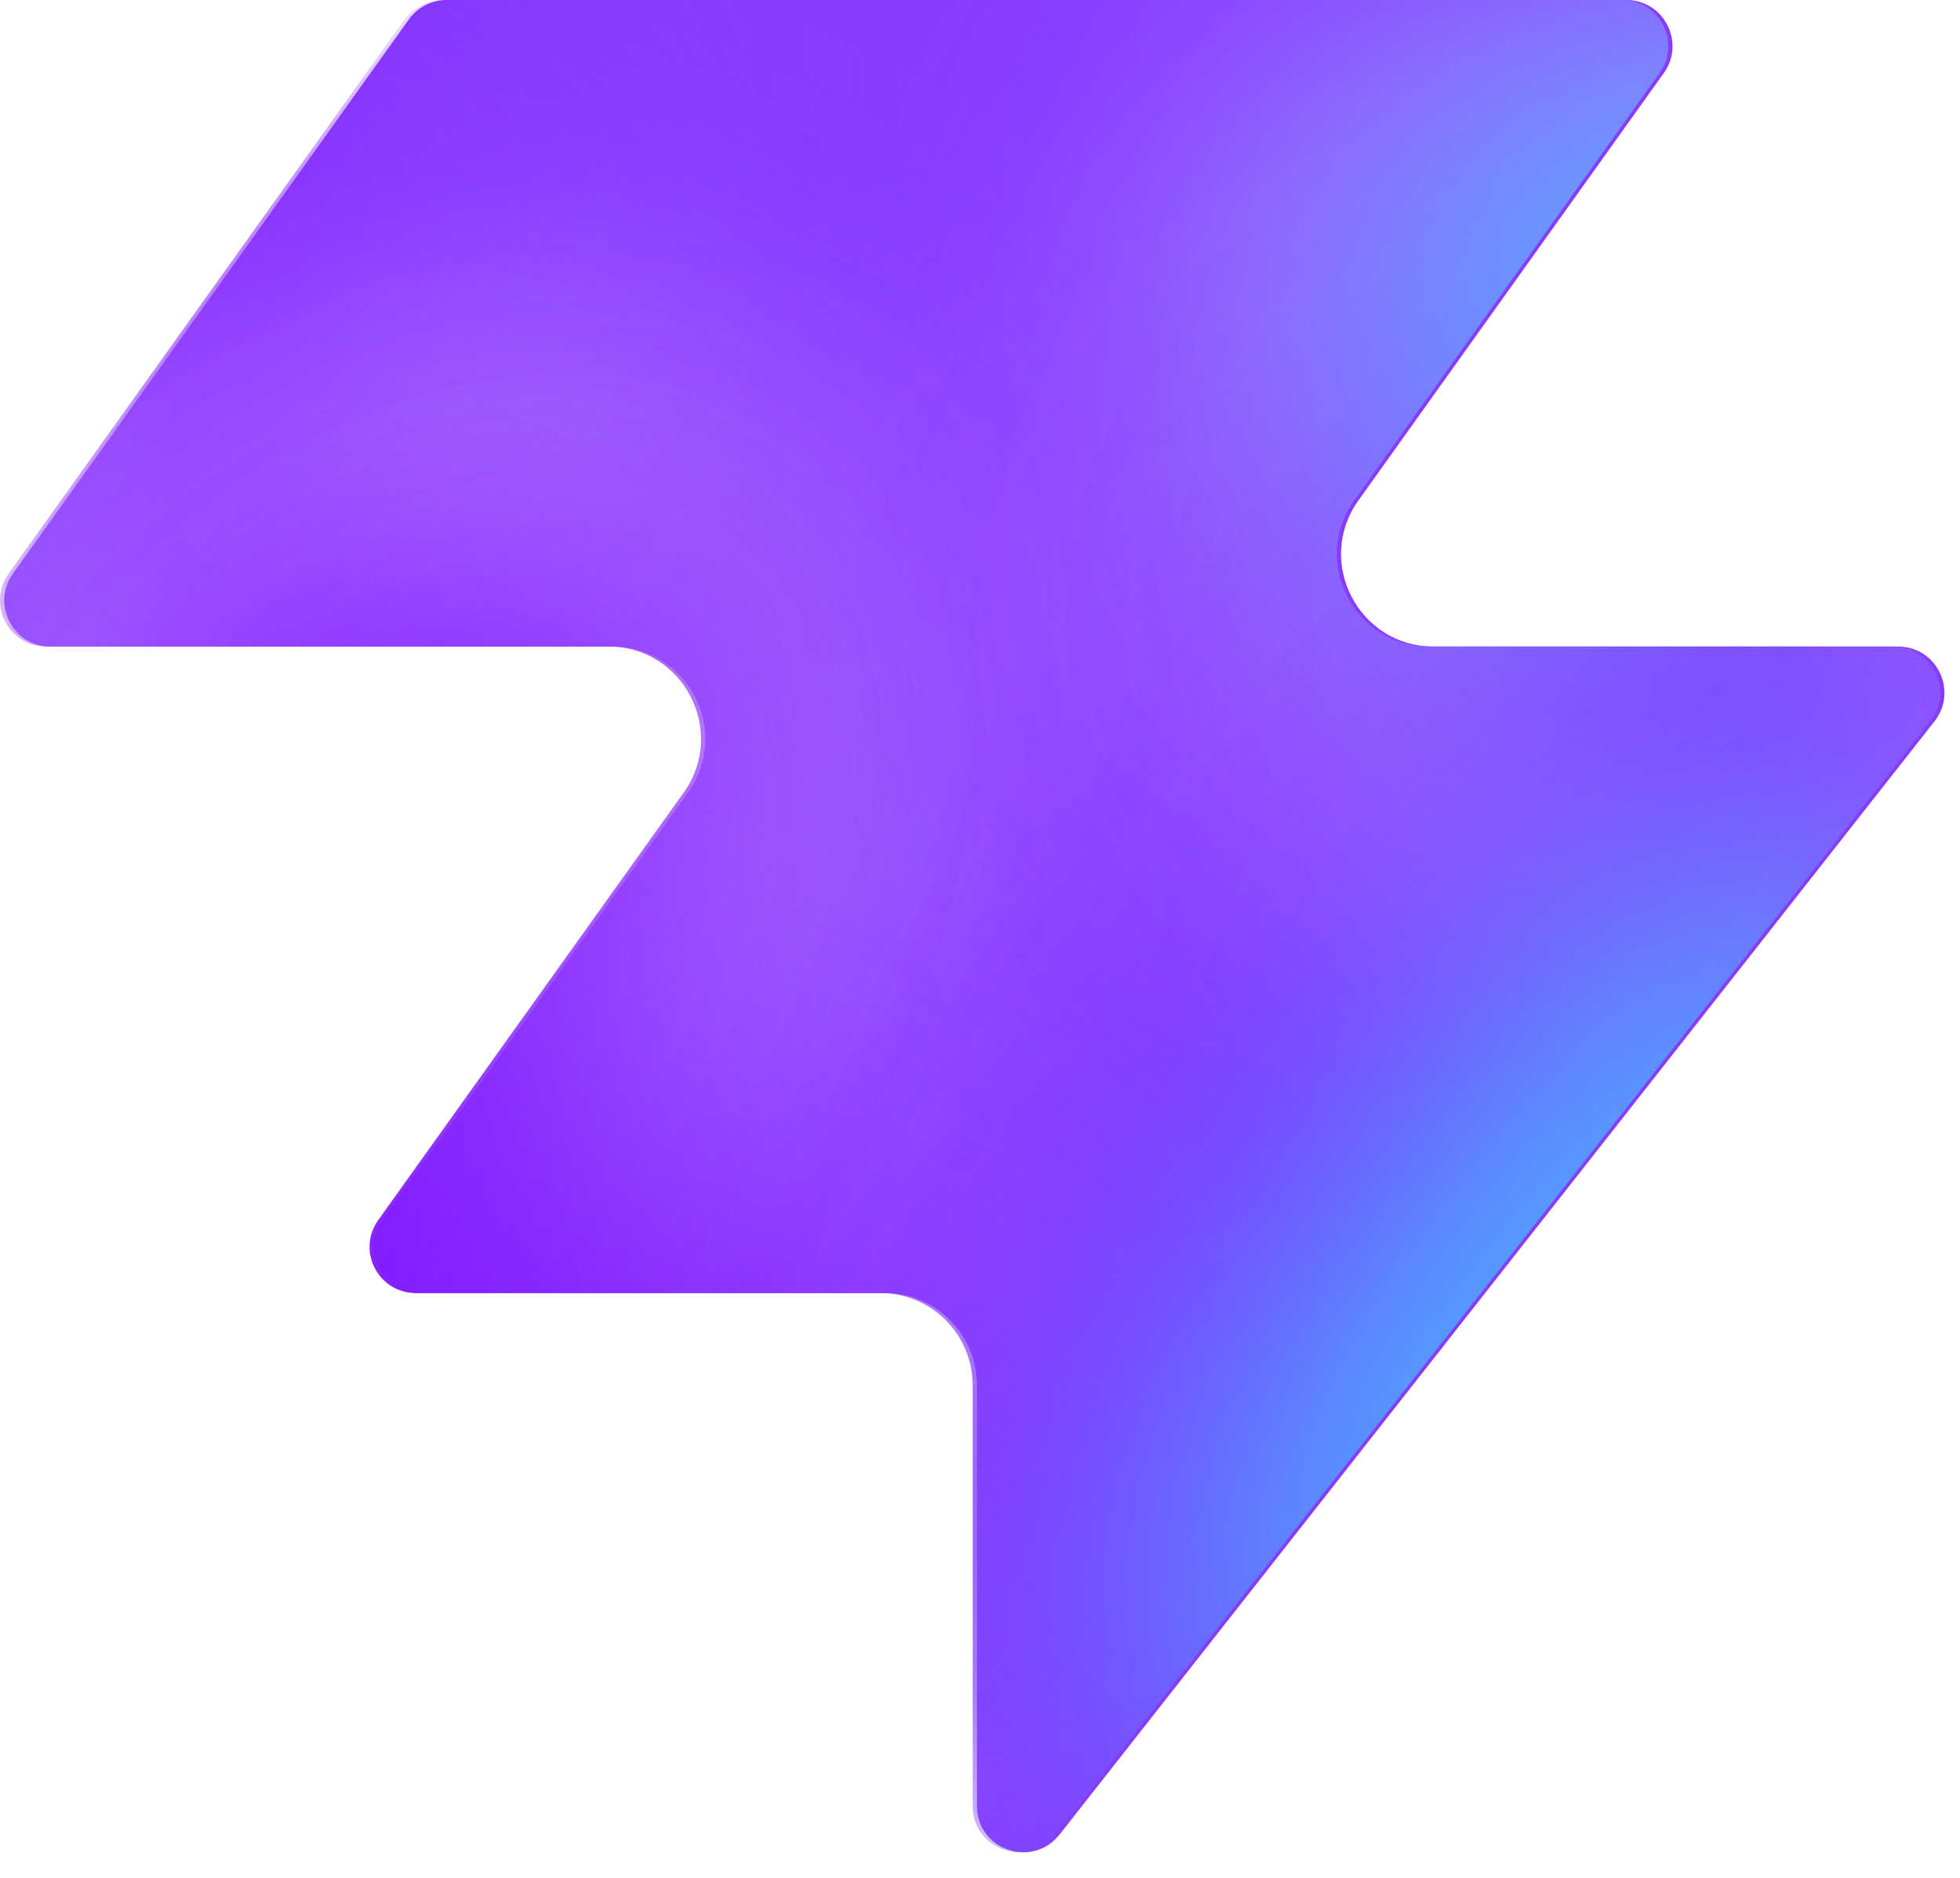
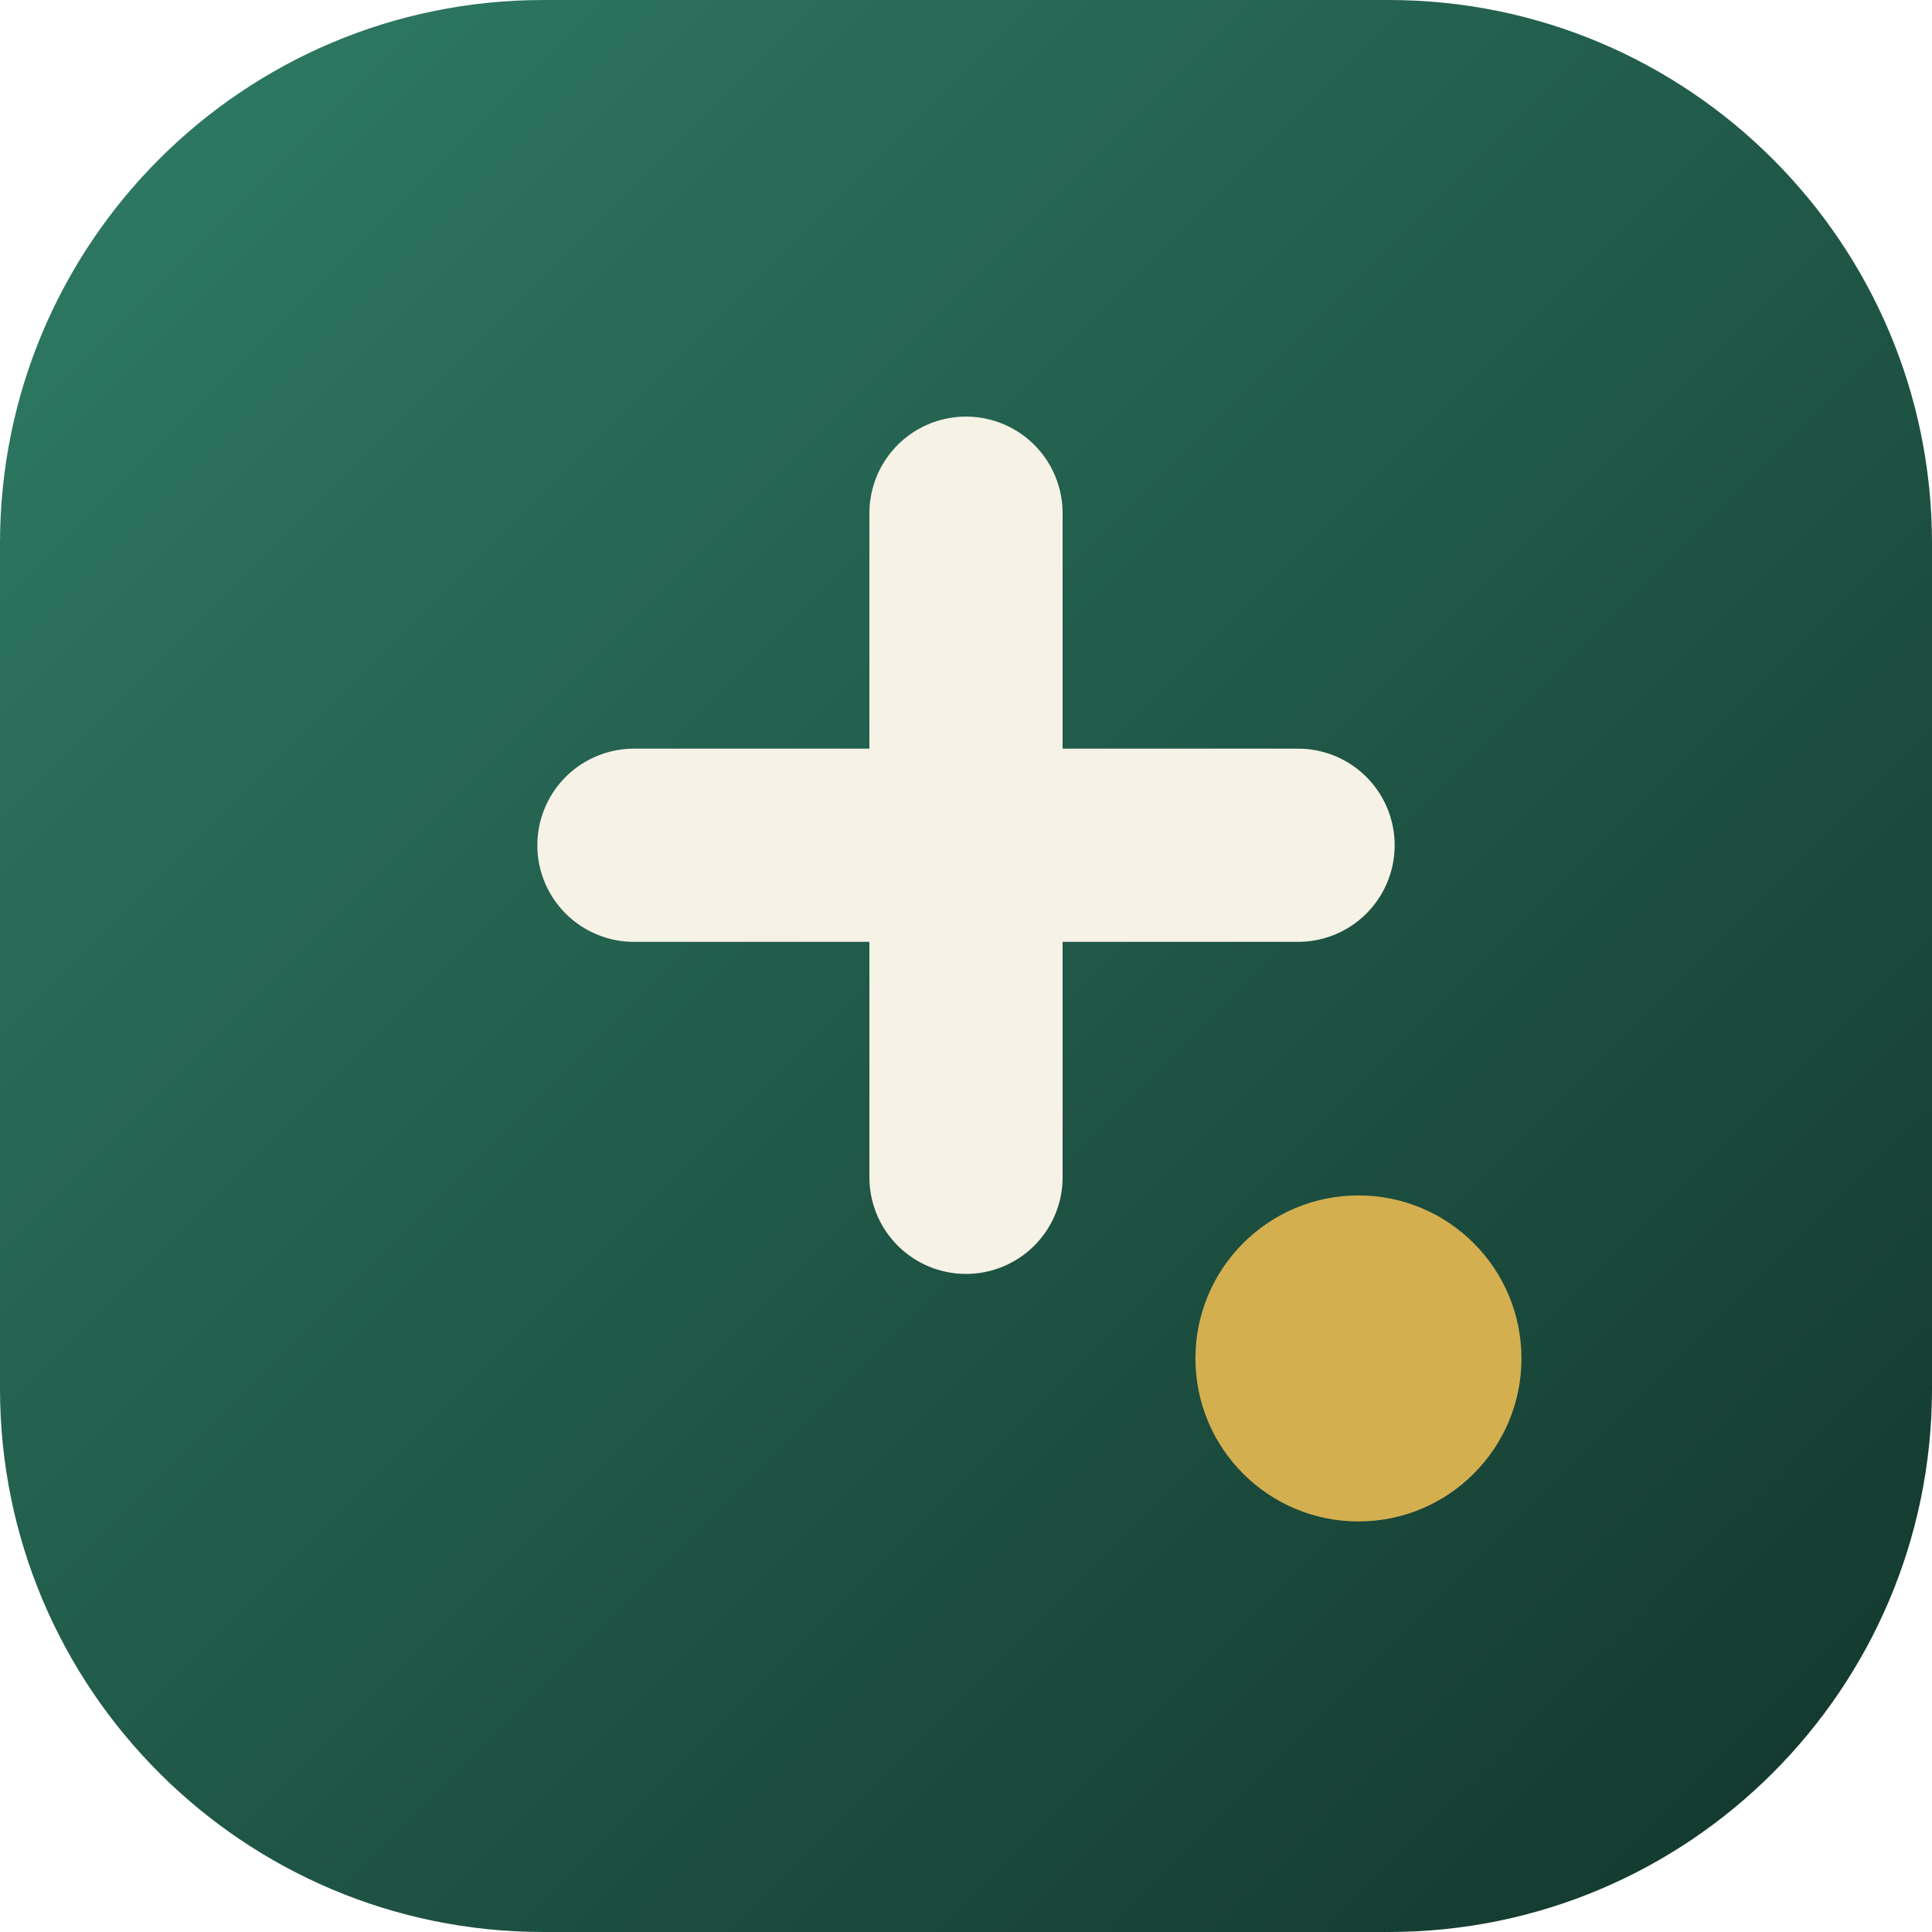
- <svg xmlns="http://www.w3.org/2000/svg" width="48" height="46" fill="none" viewBox="0 0 48 46">
-   <path fill="#863bff" d="M25.946 44.938c-.664.845-2.021.375-2.021-.698V33.937a2.26 2.26 0 0 0-2.262-2.262H10.287c-.92 0-1.456-1.04-.92-1.788l7.48-10.471c1.07-1.497 0-3.578-1.842-3.578H1.237c-.92 0-1.456-1.04-.92-1.788L10.013.474c.214-.297.556-.474.92-.474h28.894c.92 0 1.456 1.04.92 1.788l-7.48 10.471c-1.07 1.498 0 3.579 1.842 3.579h11.377c.943 0 1.473 1.088.89 1.83L25.947 44.94z" style="fill:#863bff;fill:color(display-p3 .525 .23 1);fill-opacity:1" />
-   <mask id="a" width="48" height="46" x="0" y="0" maskUnits="userSpaceOnUse" style="mask-type:alpha">
-     <path fill="#000" d="M25.842 44.938c-.664.844-2.021.375-2.021-.698V33.937a2.26 2.26 0 0 0-2.262-2.262H10.183c-.92 0-1.456-1.04-.92-1.788l7.48-10.471c1.07-1.498 0-3.579-1.842-3.579H1.133c-.92 0-1.456-1.04-.92-1.787L9.91.473c.214-.297.556-.474.92-.474h28.894c.92 0 1.456 1.04.92 1.788l-7.48 10.471c-1.07 1.498 0 3.578 1.842 3.578h11.377c.943 0 1.473 1.088.89 1.832L25.843 44.94z" style="fill:#000;fill-opacity:1" />
-   </mask>
-   <g mask="url(#a)">
-     <g filter="url(#b)">
-       <ellipse cx="5.508" cy="14.704" fill="#ede6ff" rx="5.508" ry="14.704" style="fill:#ede6ff;fill:color(display-p3 .927 .903 1);fill-opacity:1" transform="matrix(.00324 1 1 -.00324 -4.47 31.516)" />
-     </g>
-     <g filter="url(#c)">
-       <ellipse cx="10.399" cy="29.851" fill="#ede6ff" rx="10.399" ry="29.851" style="fill:#ede6ff;fill:color(display-p3 .927 .903 1);fill-opacity:1" transform="matrix(.00324 1 1 -.00324 -39.328 7.883)" />
-     </g>
-     <g filter="url(#d)">
-       <ellipse cx="5.508" cy="30.487" fill="#7e14ff" rx="5.508" ry="30.487" style="fill:#7e14ff;fill:color(display-p3 .492 .077 1);fill-opacity:1" transform="rotate(89.814 -25.913 -14.639)scale(1 -1)" />
-     </g>
-     <g filter="url(#e)">
-       <ellipse cx="5.508" cy="30.599" fill="#7e14ff" rx="5.508" ry="30.599" style="fill:#7e14ff;fill:color(display-p3 .492 .077 1);fill-opacity:1" transform="rotate(89.814 -32.644 -3.334)scale(1 -1)" />
-     </g>
-     <g filter="url(#f)">
-       <ellipse cx="5.508" cy="30.599" fill="#7e14ff" rx="5.508" ry="30.599" style="fill:#7e14ff;fill:color(display-p3 .492 .077 1);fill-opacity:1" transform="matrix(.00324 1 1 -.00324 -34.34 30.47)" />
-     </g>
-     <g filter="url(#g)">
-       <ellipse cx="14.072" cy="22.078" fill="#ede6ff" rx="14.072" ry="22.078" style="fill:#ede6ff;fill:color(display-p3 .927 .903 1);fill-opacity:1" transform="rotate(93.35 24.506 48.493)scale(-1 1)" />
-     </g>
-     <g filter="url(#h)">
-       <ellipse cx="3.47" cy="21.501" fill="#7e14ff" rx="3.47" ry="21.501" style="fill:#7e14ff;fill:color(display-p3 .492 .077 1);fill-opacity:1" transform="rotate(89.009 28.708 47.59)scale(-1 1)" />
-     </g>
-     <g filter="url(#i)">
-       <ellipse cx="3.47" cy="21.501" fill="#7e14ff" rx="3.47" ry="21.501" style="fill:#7e14ff;fill:color(display-p3 .492 .077 1);fill-opacity:1" transform="rotate(89.009 28.708 47.59)scale(-1 1)" />
-     </g>
-     <g filter="url(#j)">
-       <ellipse cx=".387" cy="8.972" fill="#7e14ff" rx="4.407" ry="29.108" style="fill:#7e14ff;fill:color(display-p3 .492 .077 1);fill-opacity:1" transform="rotate(39.51 .387 8.972)" />
-     </g>
-     <g filter="url(#k)">
-       <ellipse cx="47.523" cy="-6.092" fill="#7e14ff" rx="4.407" ry="29.108" style="fill:#7e14ff;fill:color(display-p3 .492 .077 1);fill-opacity:1" transform="rotate(37.892 47.523 -6.092)" />
-     </g>
-     <g filter="url(#l)">
-       <ellipse cx="41.412" cy="6.333" fill="#47bfff" rx="5.971" ry="9.665" style="fill:#47bfff;fill:color(display-p3 .28 .748 1);fill-opacity:1" transform="rotate(37.892 41.412 6.333)" />
-     </g>
-     <g filter="url(#m)">
-       <ellipse cx="-1.879" cy="38.332" fill="#7e14ff" rx="4.407" ry="29.108" style="fill:#7e14ff;fill:color(display-p3 .492 .077 1);fill-opacity:1" transform="rotate(37.892 -1.88 38.332)" />
-     </g>
-     <g filter="url(#n)">
-       <ellipse cx="-1.879" cy="38.332" fill="#7e14ff" rx="4.407" ry="29.108" style="fill:#7e14ff;fill:color(display-p3 .492 .077 1);fill-opacity:1" transform="rotate(37.892 -1.88 38.332)" />
-     </g>
-     <g filter="url(#o)">
-       <ellipse cx="35.651" cy="29.907" fill="#7e14ff" rx="4.407" ry="29.108" style="fill:#7e14ff;fill:color(display-p3 .492 .077 1);fill-opacity:1" transform="rotate(37.892 35.651 29.907)" />
-     </g>
-     <g filter="url(#p)">
-       <ellipse cx="38.418" cy="32.4" fill="#47bfff" rx="5.971" ry="15.297" style="fill:#47bfff;fill:color(display-p3 .28 .748 1);fill-opacity:1" transform="rotate(37.892 38.418 32.4)" />
-     </g>
-   </g>
+ <svg xmlns="http://www.w3.org/2000/svg" viewBox="0 0 32 32">
  <defs>
-     <filter id="b" width="60.045" height="41.654" x="-19.77" y="16.149" color-interpolation-filters="sRGB" filterUnits="userSpaceOnUse">
-       <feFlood flood-opacity="0" result="BackgroundImageFix" />
-       <feBlend in="SourceGraphic" in2="BackgroundImageFix" result="shape" />
-       <feGaussianBlur result="effect1_foregroundBlur_2002_17158" stdDeviation="7.659" />
-     </filter>
-     <filter id="c" width="90.34" height="51.437" x="-54.613" y="-7.533" color-interpolation-filters="sRGB" filterUnits="userSpaceOnUse">
-       <feFlood flood-opacity="0" result="BackgroundImageFix" />
-       <feBlend in="SourceGraphic" in2="BackgroundImageFix" result="shape" />
-       <feGaussianBlur result="effect1_foregroundBlur_2002_17158" stdDeviation="7.659" />
-     </filter>
-     <filter id="d" width="79.355" height="29.4" x="-49.64" y="2.03" color-interpolation-filters="sRGB" filterUnits="userSpaceOnUse">
-       <feFlood flood-opacity="0" result="BackgroundImageFix" />
-       <feBlend in="SourceGraphic" in2="BackgroundImageFix" result="shape" />
-       <feGaussianBlur result="effect1_foregroundBlur_2002_17158" stdDeviation="4.596" />
-     </filter>
-     <filter id="e" width="79.579" height="29.4" x="-45.045" y="20.029" color-interpolation-filters="sRGB" filterUnits="userSpaceOnUse">
-       <feFlood flood-opacity="0" result="BackgroundImageFix" />
-       <feBlend in="SourceGraphic" in2="BackgroundImageFix" result="shape" />
-       <feGaussianBlur result="effect1_foregroundBlur_2002_17158" stdDeviation="4.596" />
-     </filter>
-     <filter id="f" width="79.579" height="29.4" x="-43.513" y="21.178" color-interpolation-filters="sRGB" filterUnits="userSpaceOnUse">
-       <feFlood flood-opacity="0" result="BackgroundImageFix" />
-       <feBlend in="SourceGraphic" in2="BackgroundImageFix" result="shape" />
-       <feGaussianBlur result="effect1_foregroundBlur_2002_17158" stdDeviation="4.596" />
-     </filter>
-     <filter id="g" width="74.749" height="58.852" x="15.756" y="-17.901" color-interpolation-filters="sRGB" filterUnits="userSpaceOnUse">
-       <feFlood flood-opacity="0" result="BackgroundImageFix" />
-       <feBlend in="SourceGraphic" in2="BackgroundImageFix" result="shape" />
-       <feGaussianBlur result="effect1_foregroundBlur_2002_17158" stdDeviation="7.659" />
-     </filter>
-     <filter id="h" width="61.377" height="25.362" x="23.548" y="2.284" color-interpolation-filters="sRGB" filterUnits="userSpaceOnUse">
-       <feFlood flood-opacity="0" result="BackgroundImageFix" />
-       <feBlend in="SourceGraphic" in2="BackgroundImageFix" result="shape" />
-       <feGaussianBlur result="effect1_foregroundBlur_2002_17158" stdDeviation="4.596" />
-     </filter>
-     <filter id="i" width="61.377" height="25.362" x="23.548" y="2.284" color-interpolation-filters="sRGB" filterUnits="userSpaceOnUse">
-       <feFlood flood-opacity="0" result="BackgroundImageFix" />
-       <feBlend in="SourceGraphic" in2="BackgroundImageFix" result="shape" />
-       <feGaussianBlur result="effect1_foregroundBlur_2002_17158" stdDeviation="4.596" />
-     </filter>
-     <filter id="j" width="56.045" height="63.649" x="-27.636" y="-22.853" color-interpolation-filters="sRGB" filterUnits="userSpaceOnUse">
-       <feFlood flood-opacity="0" result="BackgroundImageFix" />
-       <feBlend in="SourceGraphic" in2="BackgroundImageFix" result="shape" />
-       <feGaussianBlur result="effect1_foregroundBlur_2002_17158" stdDeviation="4.596" />
-     </filter>
-     <filter id="k" width="54.814" height="64.646" x="20.116" y="-38.415" color-interpolation-filters="sRGB" filterUnits="userSpaceOnUse">
-       <feFlood flood-opacity="0" result="BackgroundImageFix" />
-       <feBlend in="SourceGraphic" in2="BackgroundImageFix" result="shape" />
-       <feGaussianBlur result="effect1_foregroundBlur_2002_17158" stdDeviation="4.596" />
-     </filter>
-     <filter id="l" width="33.541" height="35.313" x="24.641" y="-11.323" color-interpolation-filters="sRGB" filterUnits="userSpaceOnUse">
-       <feFlood flood-opacity="0" result="BackgroundImageFix" />
-       <feBlend in="SourceGraphic" in2="BackgroundImageFix" result="shape" />
-       <feGaussianBlur result="effect1_foregroundBlur_2002_17158" stdDeviation="4.596" />
-     </filter>
-     <filter id="m" width="54.814" height="64.646" x="-29.286" y="6.009" color-interpolation-filters="sRGB" filterUnits="userSpaceOnUse">
-       <feFlood flood-opacity="0" result="BackgroundImageFix" />
-       <feBlend in="SourceGraphic" in2="BackgroundImageFix" result="shape" />
-       <feGaussianBlur result="effect1_foregroundBlur_2002_17158" stdDeviation="4.596" />
-     </filter>
-     <filter id="n" width="54.814" height="64.646" x="-29.286" y="6.009" color-interpolation-filters="sRGB" filterUnits="userSpaceOnUse">
-       <feFlood flood-opacity="0" result="BackgroundImageFix" />
-       <feBlend in="SourceGraphic" in2="BackgroundImageFix" result="shape" />
-       <feGaussianBlur result="effect1_foregroundBlur_2002_17158" stdDeviation="4.596" />
-     </filter>
-     <filter id="o" width="54.814" height="64.646" x="8.244" y="-2.416" color-interpolation-filters="sRGB" filterUnits="userSpaceOnUse">
-       <feFlood flood-opacity="0" result="BackgroundImageFix" />
-       <feBlend in="SourceGraphic" in2="BackgroundImageFix" result="shape" />
-       <feGaussianBlur result="effect1_foregroundBlur_2002_17158" stdDeviation="4.596" />
-     </filter>
-     <filter id="p" width="39.409" height="43.623" x="18.713" y="10.588" color-interpolation-filters="sRGB" filterUnits="userSpaceOnUse">
-       <feFlood flood-opacity="0" result="BackgroundImageFix" />
-       <feBlend in="SourceGraphic" in2="BackgroundImageFix" result="shape" />
-       <feGaussianBlur result="effect1_foregroundBlur_2002_17158" stdDeviation="4.596" />
-     </filter>
+     <linearGradient id="g" x1="0" y1="0" x2="1" y2="1">
+       <stop offset="0" stop-color="#2f7d66" />
+       <stop offset="1" stop-color="#12352b" />
+     </linearGradient>
  </defs>
+   <rect width="32" height="32" rx="9" fill="url(#g)" />
+   <path d="M16 8.5v11M10.5 14h11" stroke="#f6f2e6" stroke-width="3.2" stroke-linecap="round" fill="none" />
+   <circle cx="22.5" cy="22.5" r="2.7" fill="#d4af4f" />
</svg>
